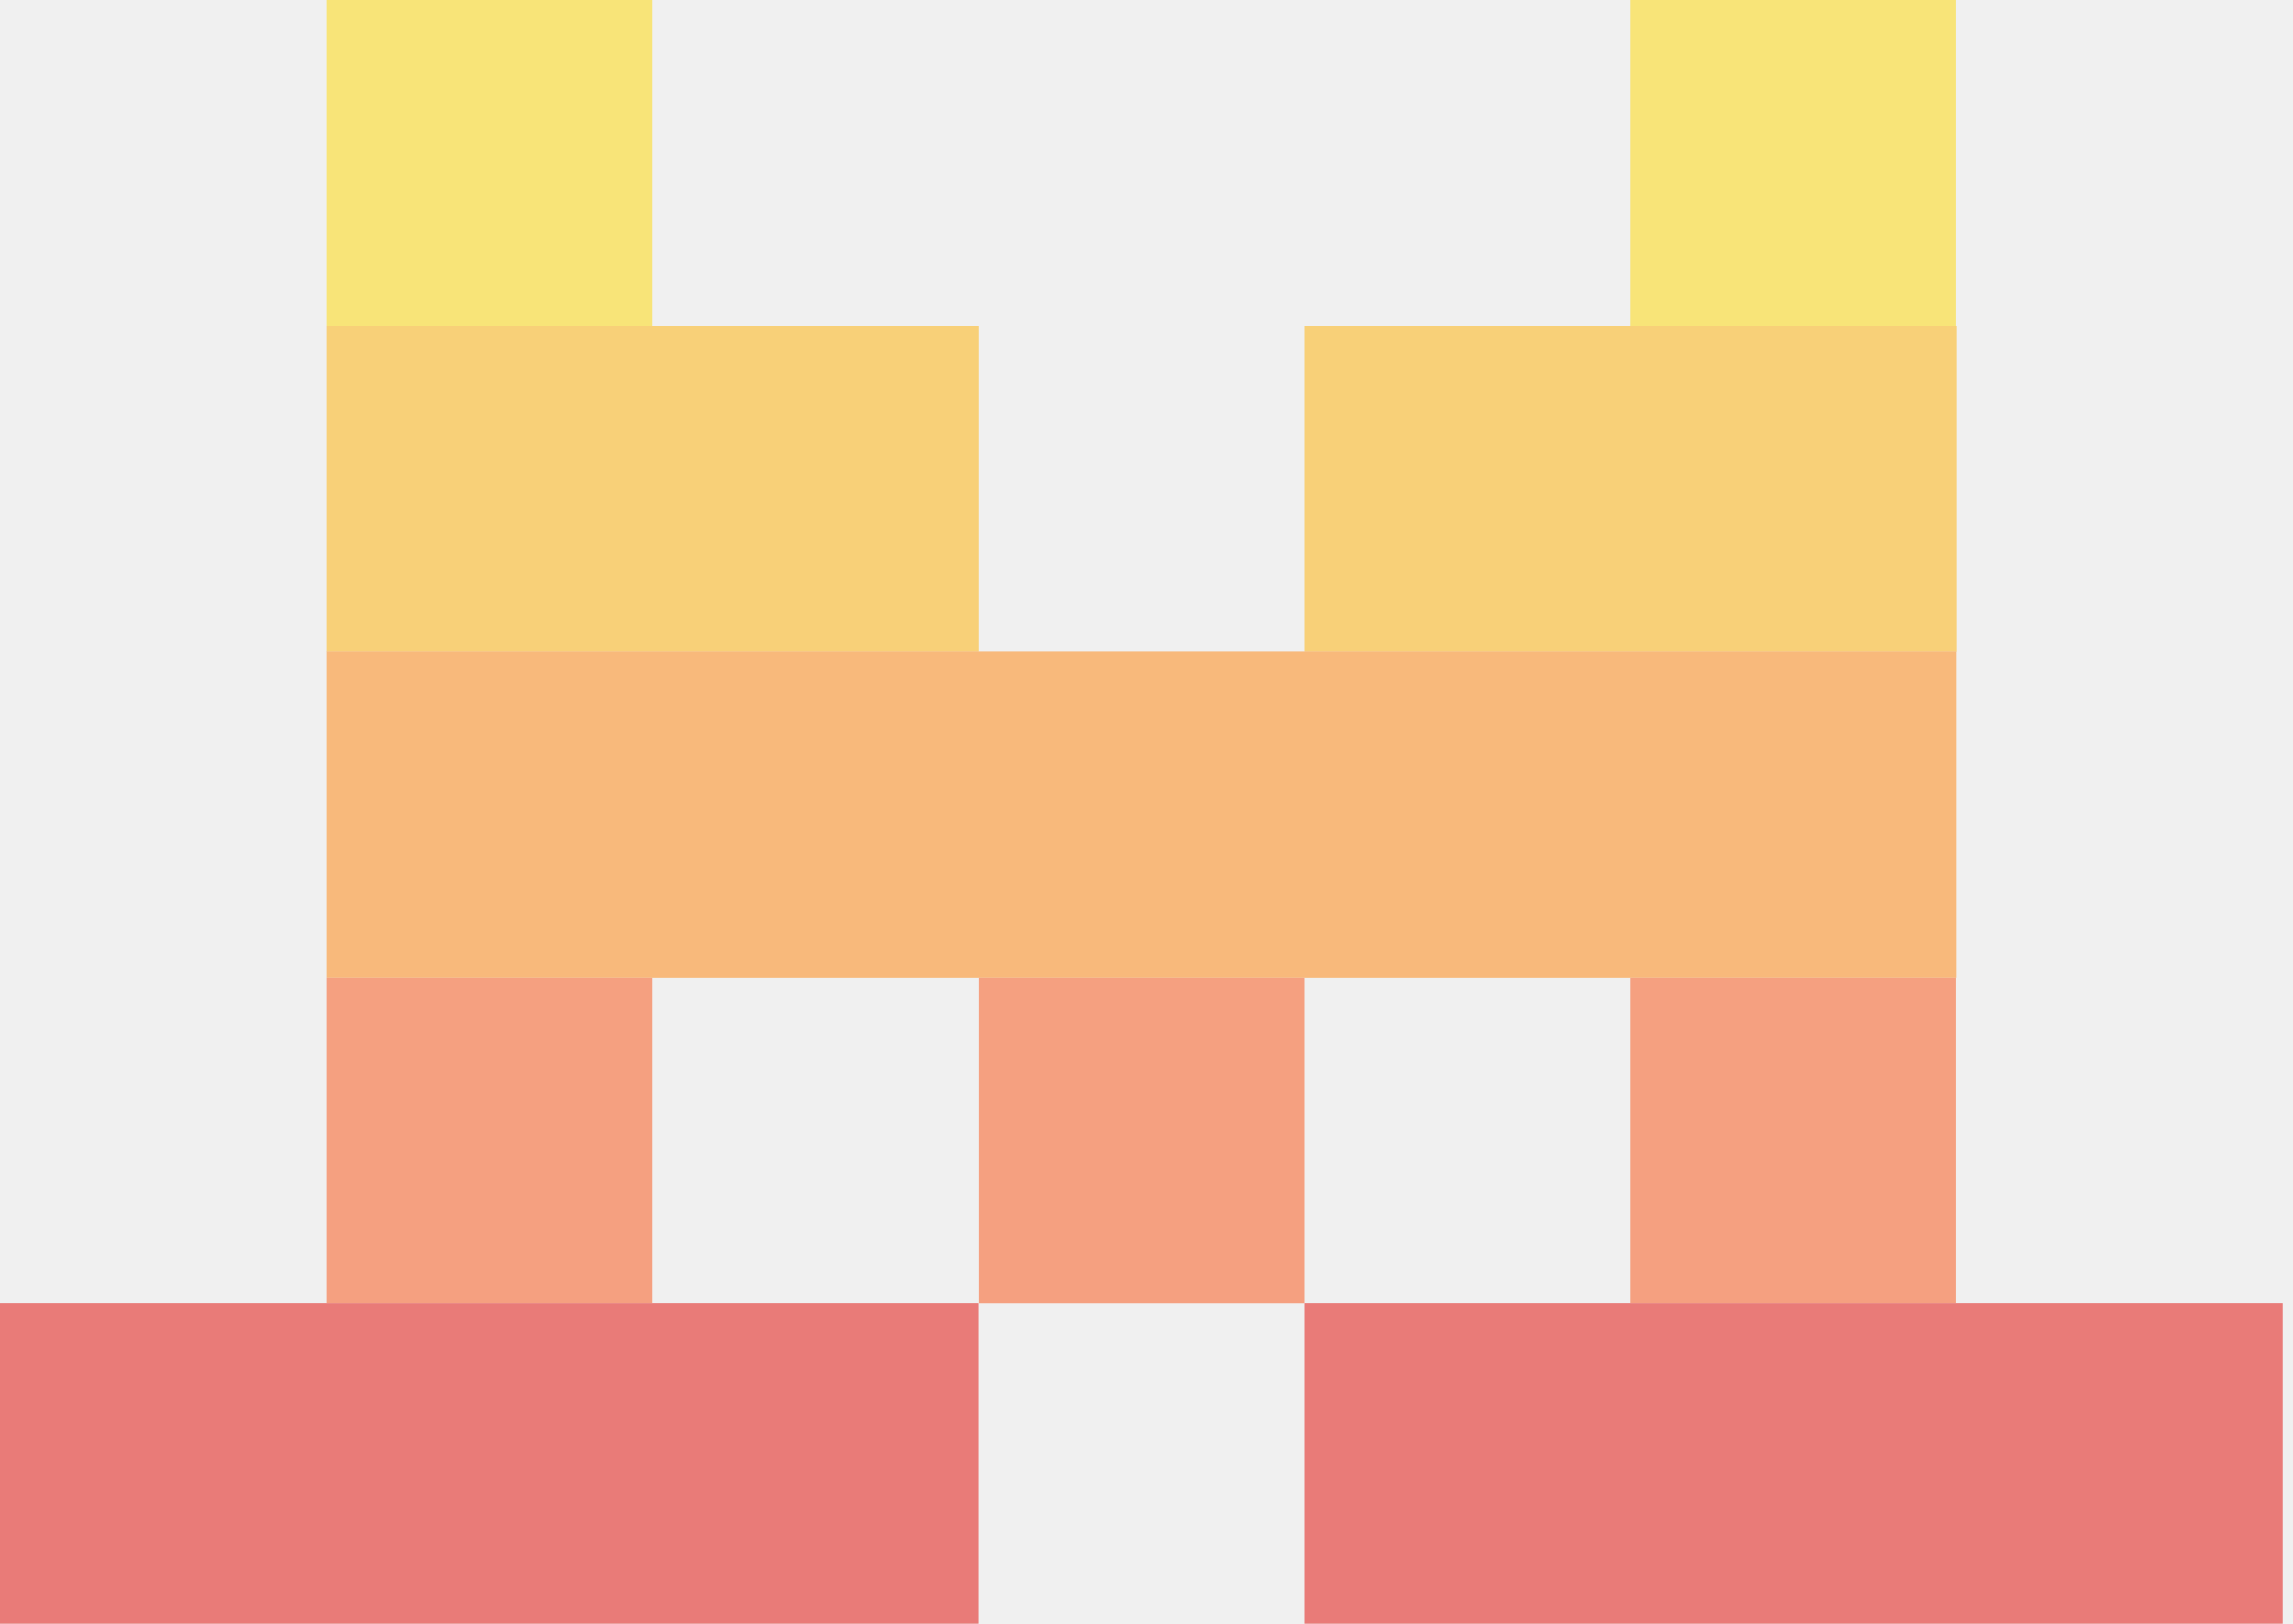
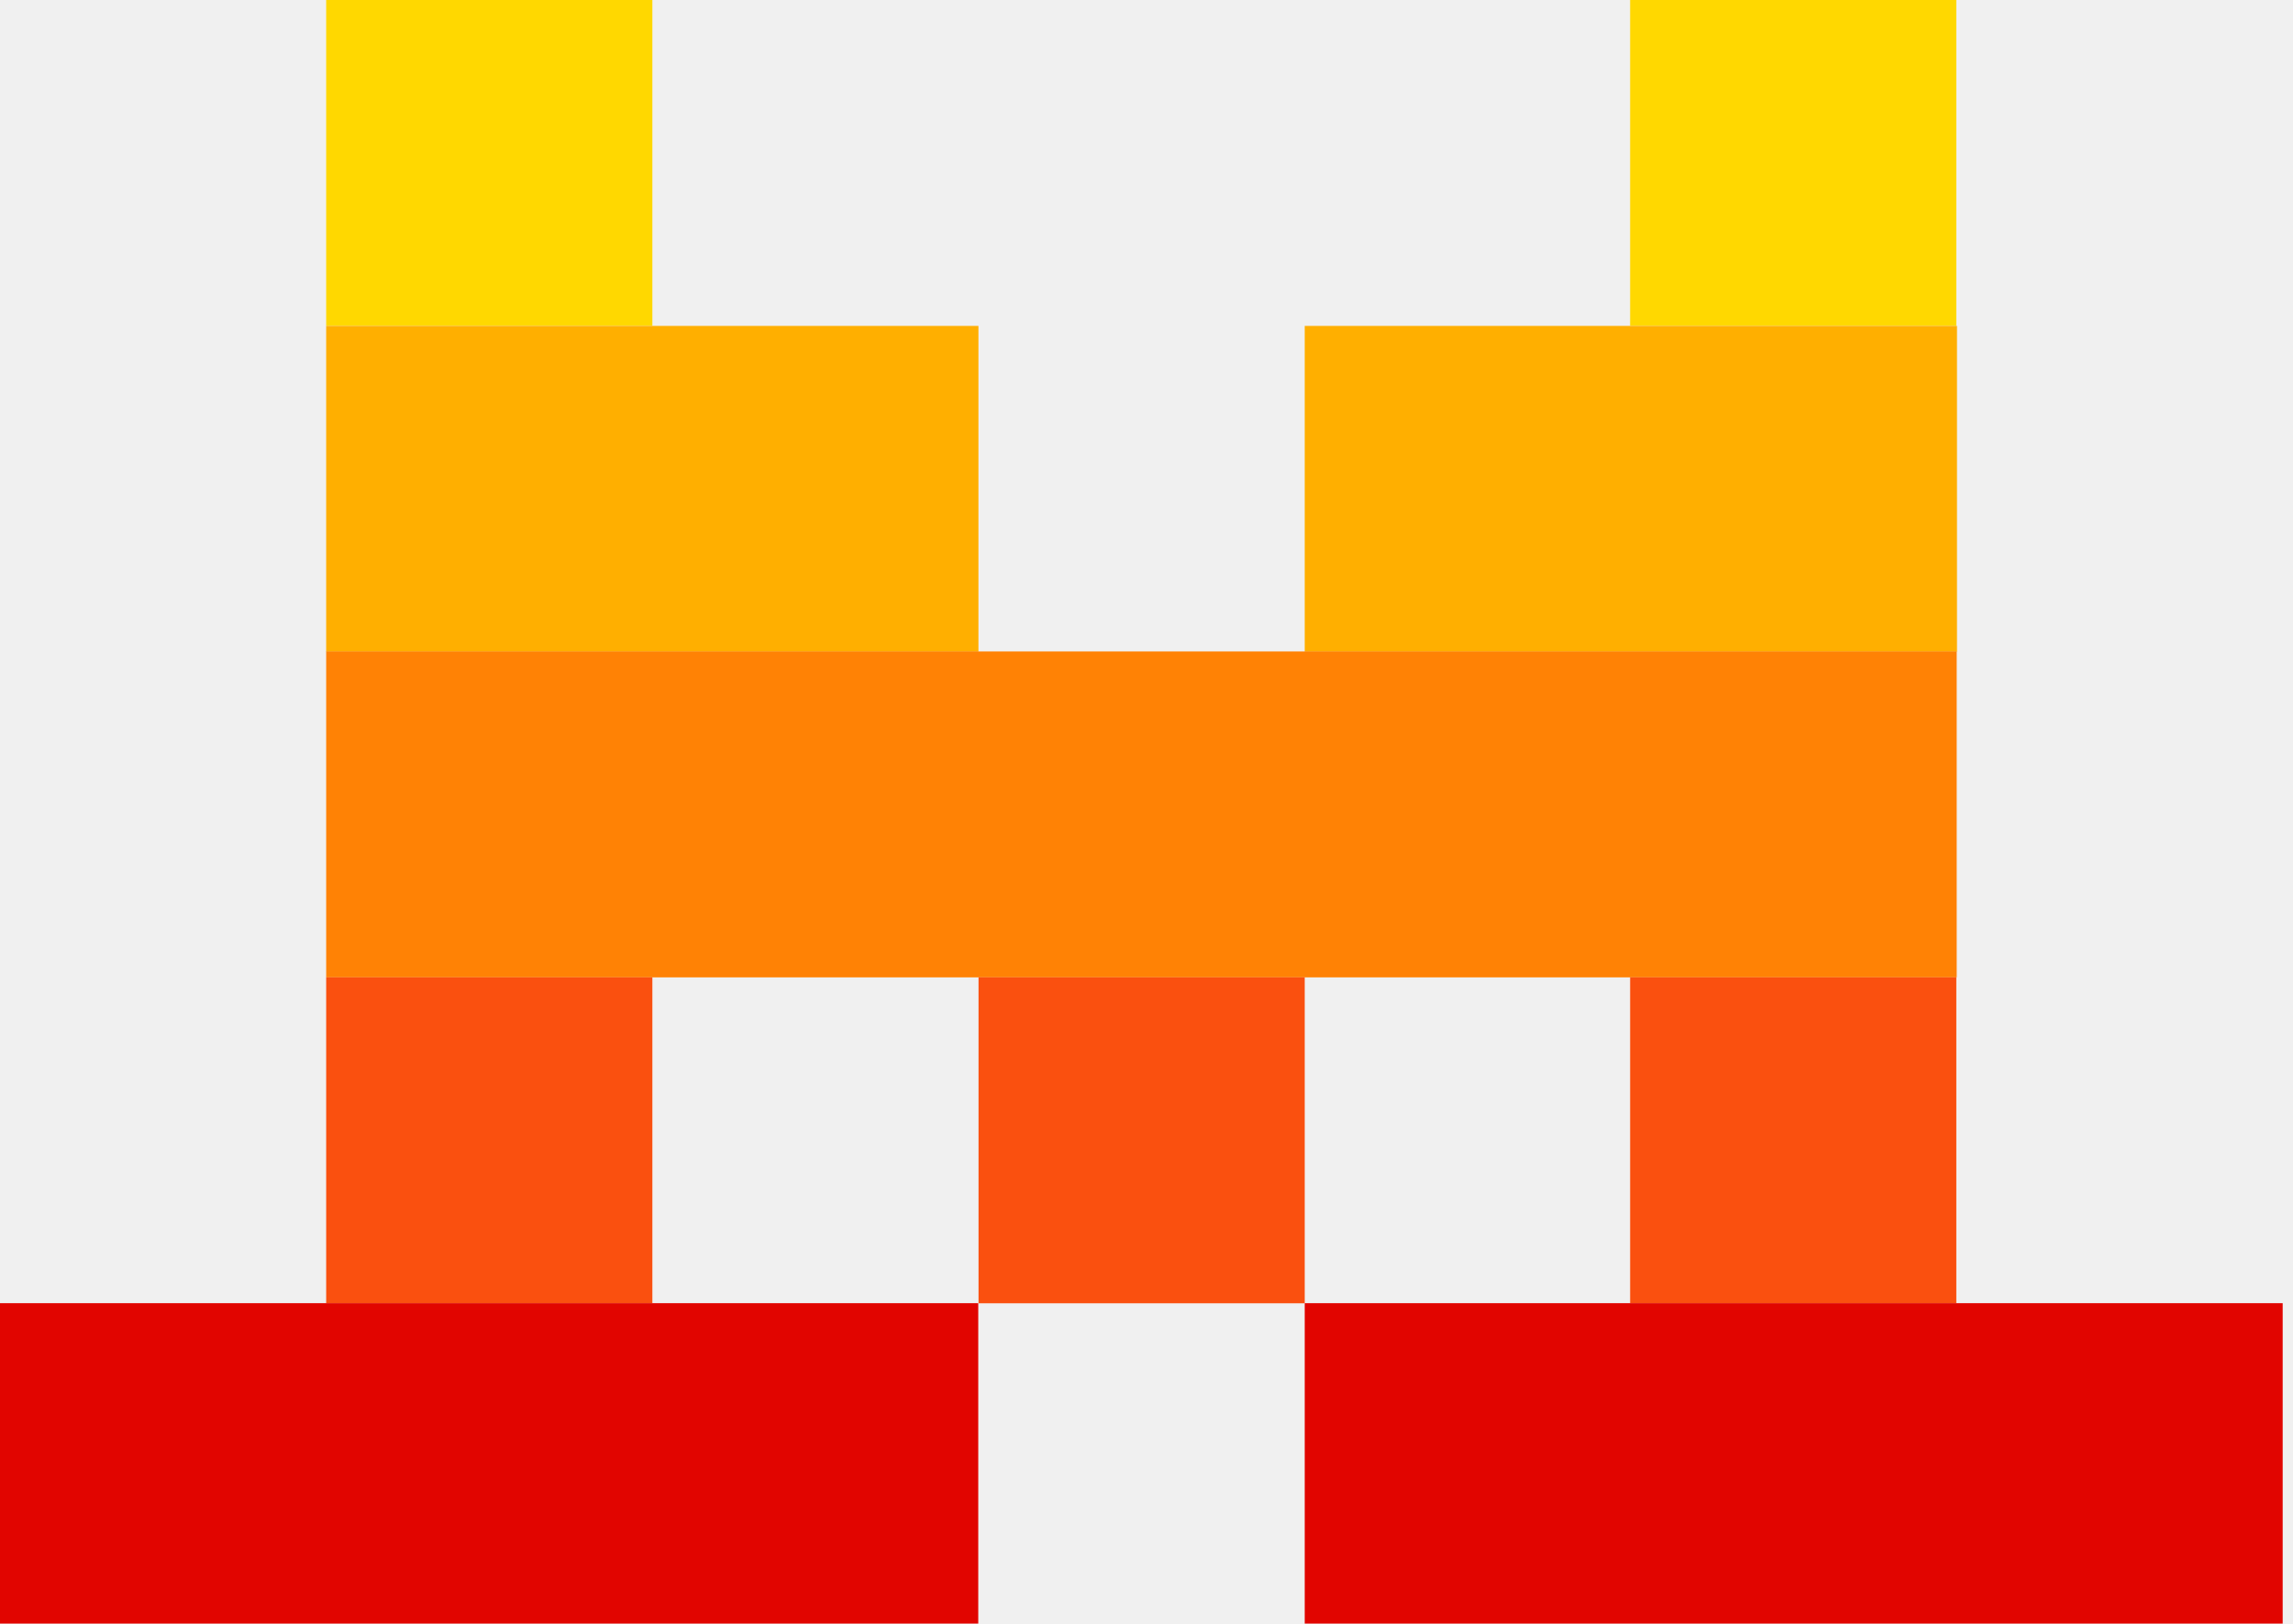
<svg xmlns="http://www.w3.org/2000/svg" width="24" height="17" viewBox="0 0 24 17" fill="none">
-   <g opacity="0.5" clip-path="url(#clip0_1643_2205)">
+   <g clip-path="url(#clip0_1643_2205)">
    <mask id="mask0_1643_2205" style="mask-type:luminance" maskUnits="userSpaceOnUse" x="0" y="0" width="24" height="17">
      <path d="M23.892 0H0V17H23.892V0Z" fill="white" />
    </mask>
    <g mask="url(#mask0_1643_2205)">
      <path d="M6.828 0H3.414V3.411H6.828V0Z" fill="#FFD800" />
      <path d="M20.476 0H17.062V3.411H20.476V0Z" fill="#FFD800" />
      <path d="M10.241 3.412H3.414V6.823H10.241V3.412Z" fill="#FFAF00" />
      <path d="M20.483 3.412H13.656V6.823H20.483V3.412Z" fill="#FFAF00" />
      <path d="M20.48 6.82H3.414V10.232H20.48V6.82Z" fill="#FF8205" />
      <path d="M6.828 10.232H3.414V13.644H6.828V10.232Z" fill="#FA500F" />
      <path d="M13.656 10.232H10.242V13.644H13.656V10.232Z" fill="#FA500F" />
      <path d="M20.476 10.232H17.062V13.644H20.476V10.232Z" fill="#FA500F" />
      <path d="M10.239 13.643H0V17.054H10.239V13.643Z" fill="#E10500" />
      <path d="M23.897 13.643H13.656V17.054H23.897V13.643Z" fill="#E10500" />
    </g>
  </g>
  <defs>
    <clipPath id="clip0_1643_2205">
      <rect width="24" height="17" fill="white" />
    </clipPath>
  </defs>
</svg>
